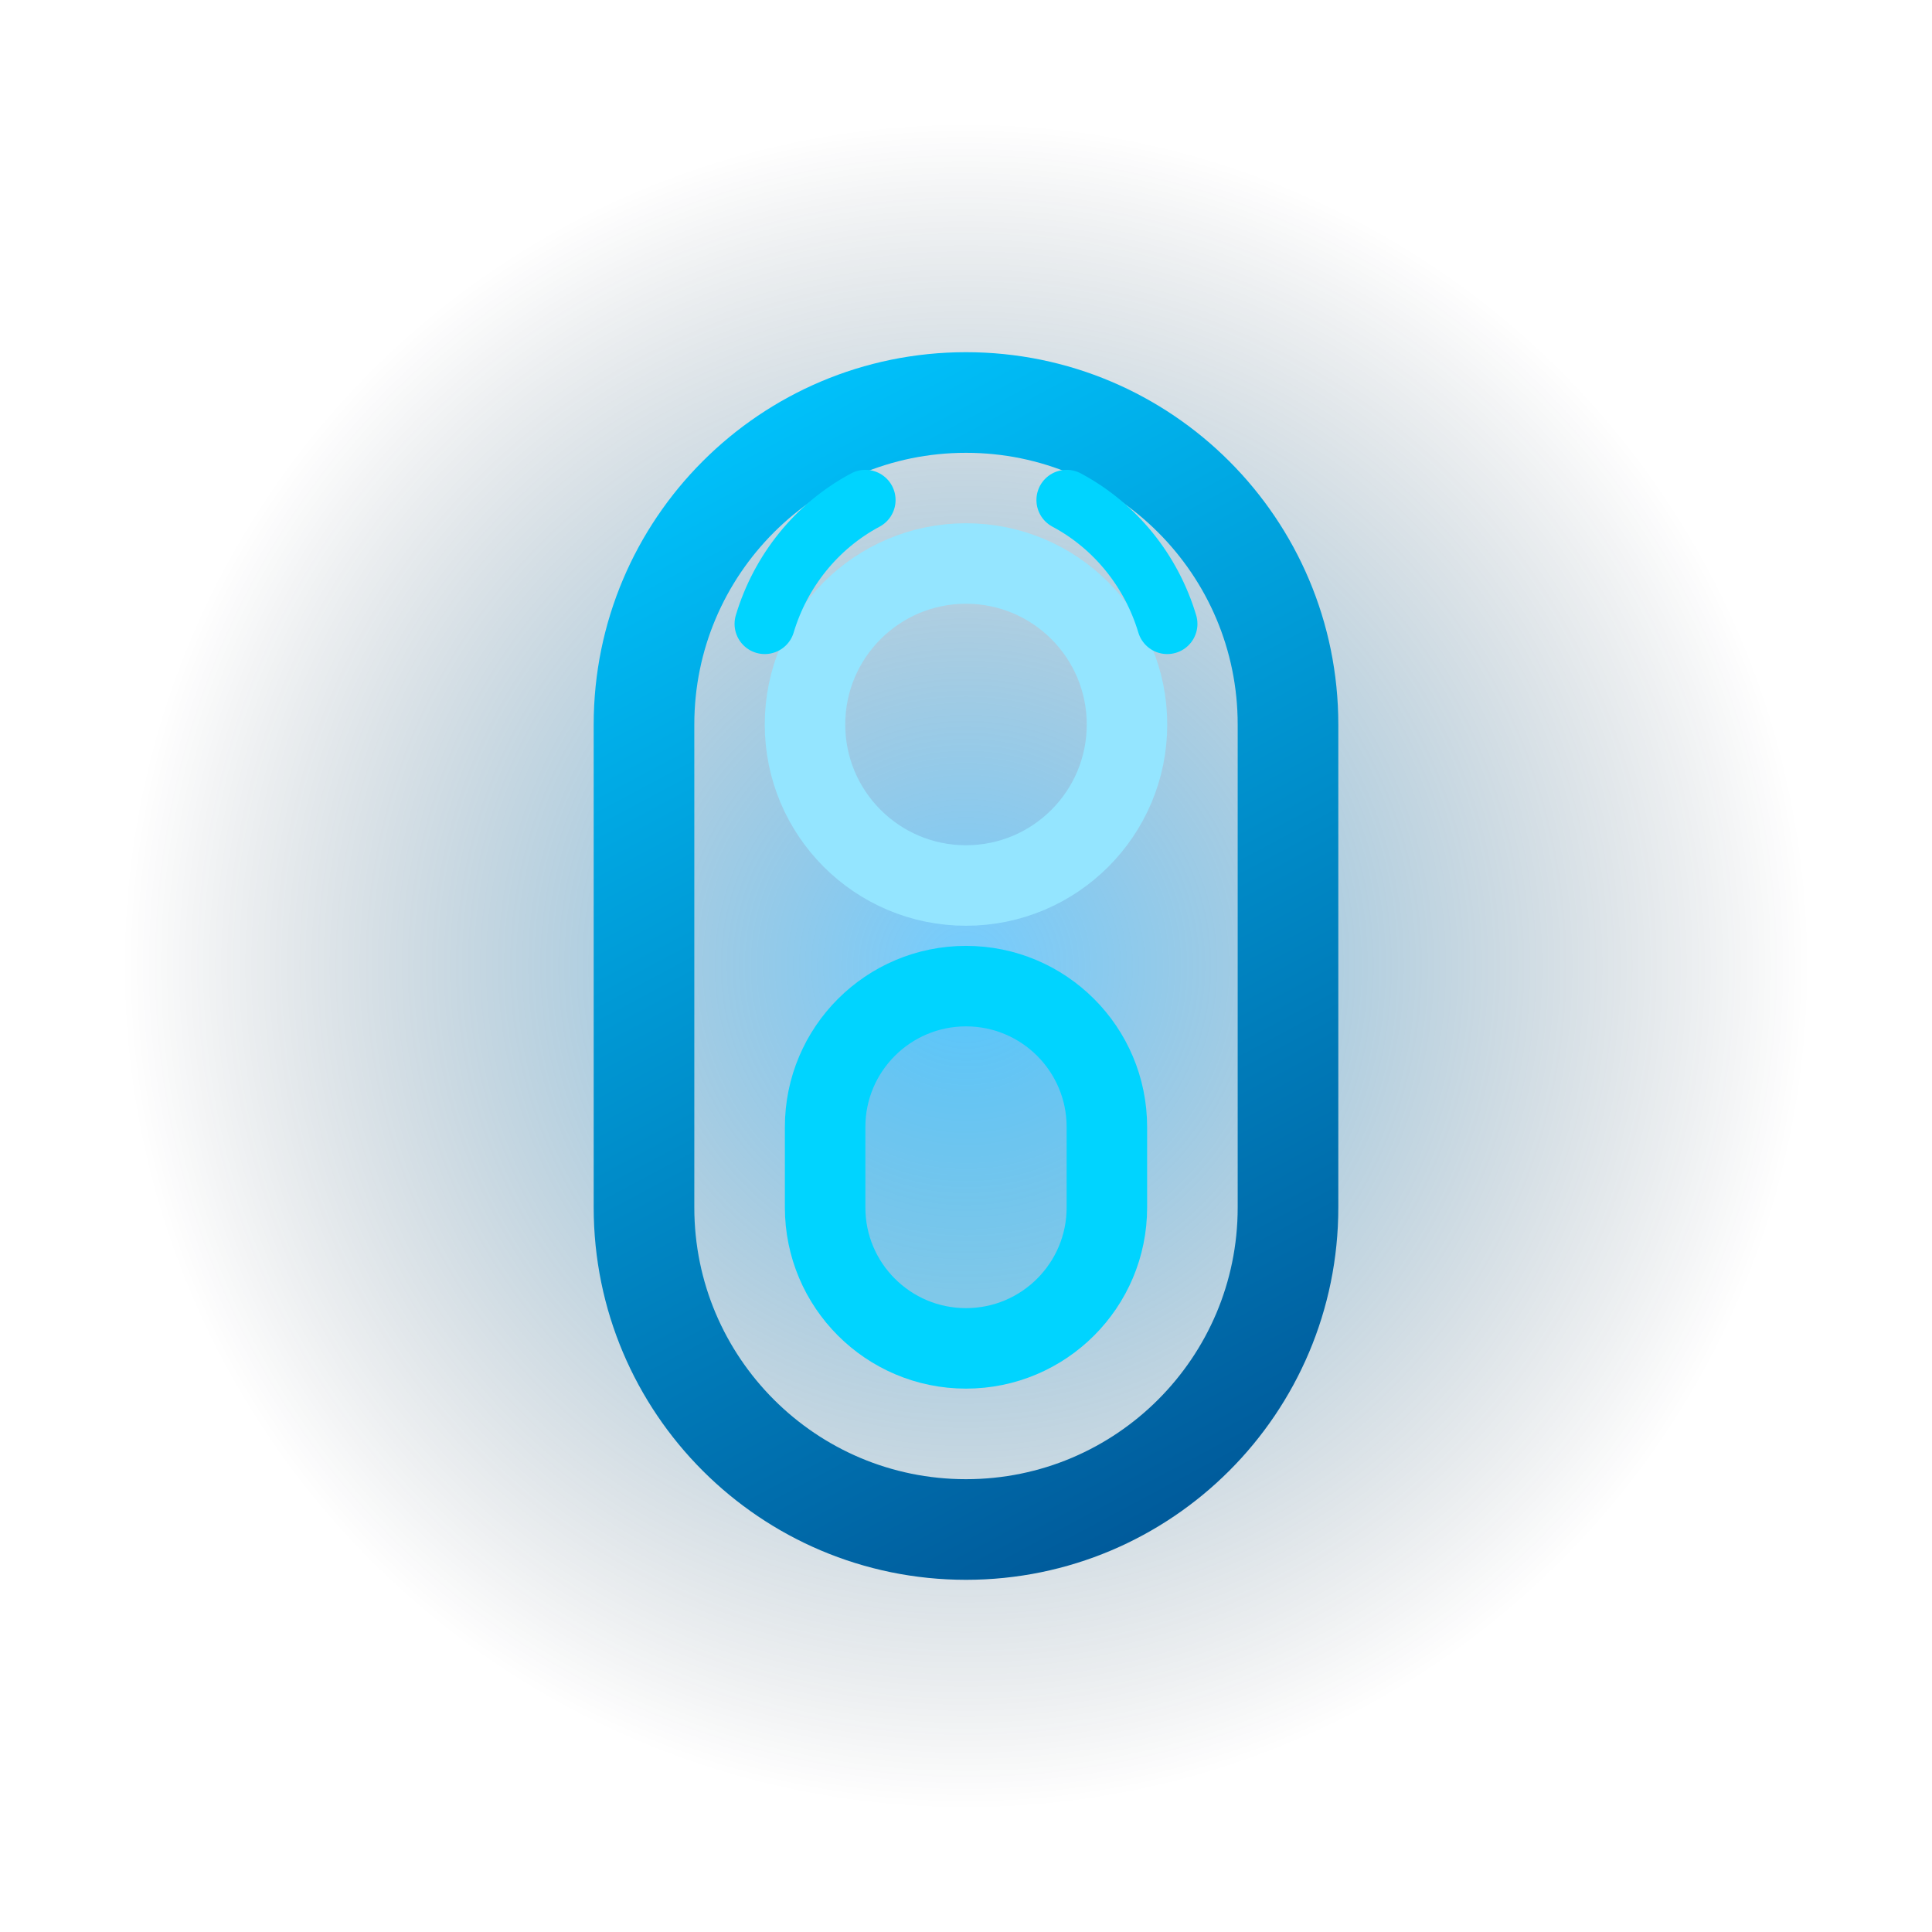
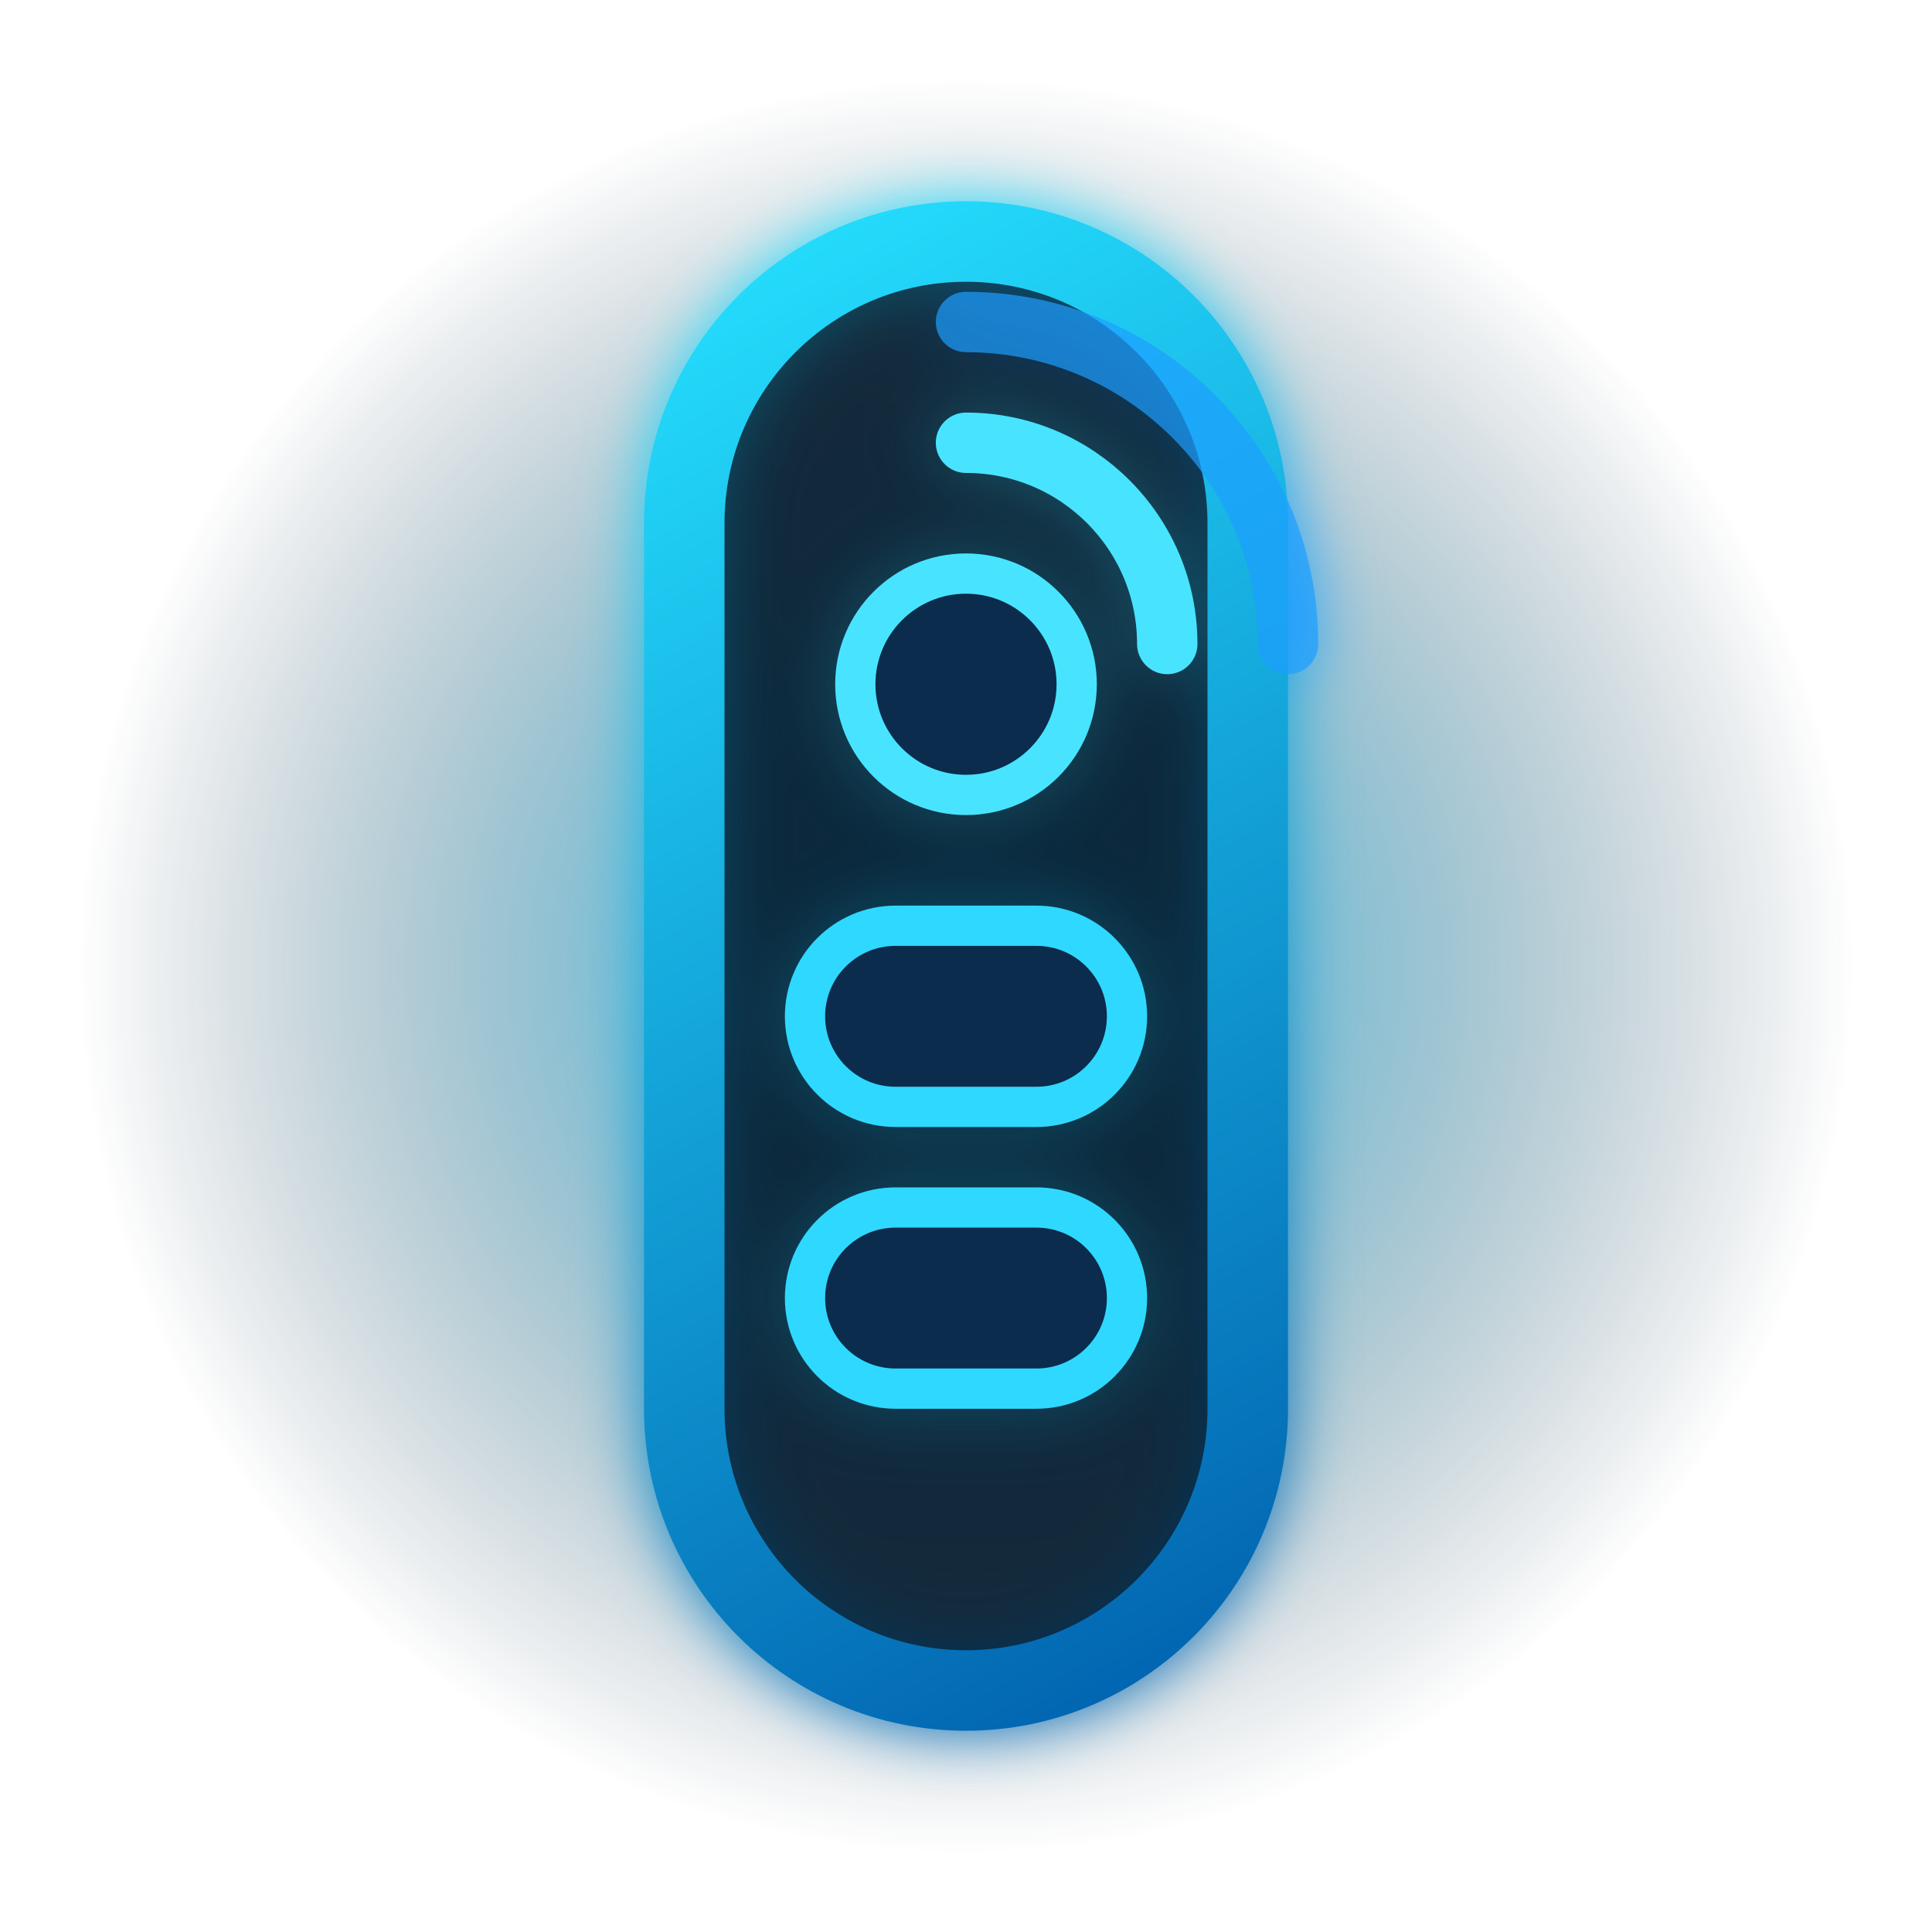
<svg xmlns="http://www.w3.org/2000/svg" width="96" height="96" viewBox="0 0 96 96" fill="none">
  <defs>
-     <linearGradient id="remoteStroke" x1="32" y1="20" x2="64" y2="80" gradientUnits="userSpaceOnUse">
-       <stop stop-color="#00C6FF" />
-       <stop offset="1" stop-color="#004F90" />
+     <linearGradient id="remoteStroke" x1="30" y1="14" x2="68" y2="82" gradientUnits="userSpaceOnUse">
+       <stop stop-color="#25E0FF" />
+       <stop offset="1" stop-color="#005FAD" />
    </linearGradient>
-     <radialGradient id="remoteGlow" cx="0" cy="0" r="1" gradientUnits="userSpaceOnUse" gradientTransform="translate(48 48) scale(42)">
-       <stop stop-color="#00A4FF" stop-opacity="0.55" />
-       <stop offset="1" stop-color="#001020" stop-opacity="0" />
+     <radialGradient id="remoteAura" cx="0" cy="0" r="1" gradientUnits="userSpaceOnUse" gradientTransform="translate(48 48) scale(44)">
+       <stop stop-color="#13C8FF" stop-opacity="0.85" />
+       <stop offset="1" stop-color="#041B2D" stop-opacity="0" />
    </radialGradient>
+     <filter id="remoteGlow" x="18" y="6" width="60" height="84" filterUnits="userSpaceOnUse" color-interpolation-filters="sRGB">
+       <feGaussianBlur in="SourceGraphic" stdDeviation="1.6" result="blur" />
+       <feMerge>
+         <feMergeNode in="blur" />
+         <feMergeNode in="SourceGraphic" />
+       </feMerge>
+     </filter>
  </defs>
-   <circle cx="48" cy="48" r="44" fill="url(#remoteGlow)" />
-   <rect x="32" y="20" width="32" height="56" rx="16" stroke="url(#remoteStroke)" stroke-width="5" />
-   <circle cx="48" cy="36" r="8" stroke="#94E5FF" stroke-width="4" />
-   <path d="M48 49C44.134 49 41 52.134 41 56V60C41 63.866 44.134 67 48 67C51.866 67 55 63.866 55 60V56C55 52.134 51.866 49 48 49Z" fill="#00B8FF" fill-opacity="0.25" stroke="#00D4FF" stroke-width="4" />
-   <path d="M38 31C38.783 28.381 40.574 26.139 43 24.846" stroke="#00D4FF" stroke-width="3" stroke-linecap="round" />
-   <path d="M58 31C57.217 28.381 55.426 26.139 53 24.846" stroke="#00D4FF" stroke-width="3" stroke-linecap="round" />
+   <circle cx="48" cy="48" r="44" fill="url(#remoteAura)" />
+   <g filter="url(#remoteGlow)">
+     <rect x="34" y="12" width="28" height="72" rx="14" fill="rgba(4,27,45,0.7)" stroke="url(#remoteStroke)" stroke-width="4" />
+     <path d="M48 22C53.523 22 58 26.477 58 32" stroke="#48E4FF" stroke-width="3" stroke-linecap="round" />
+     <path d="M48 16C56.837 16 64 23.163 64 32" stroke="#1D9EFF" stroke-width="3" stroke-linecap="round" opacity="0.7" />
+     <circle cx="48" cy="34" r="5.5" fill="#0B2C4D" stroke="#48E4FF" stroke-width="2" />
+     <rect x="40" y="46" width="16" height="9" rx="4.5" fill="#0B2C4D" stroke="#2FD8FF" stroke-width="2" />
+     <rect x="40" y="60" width="16" height="9" rx="4.5" fill="#0B2C4D" stroke="#2FD8FF" stroke-width="2" />
+   </g>
</svg>
